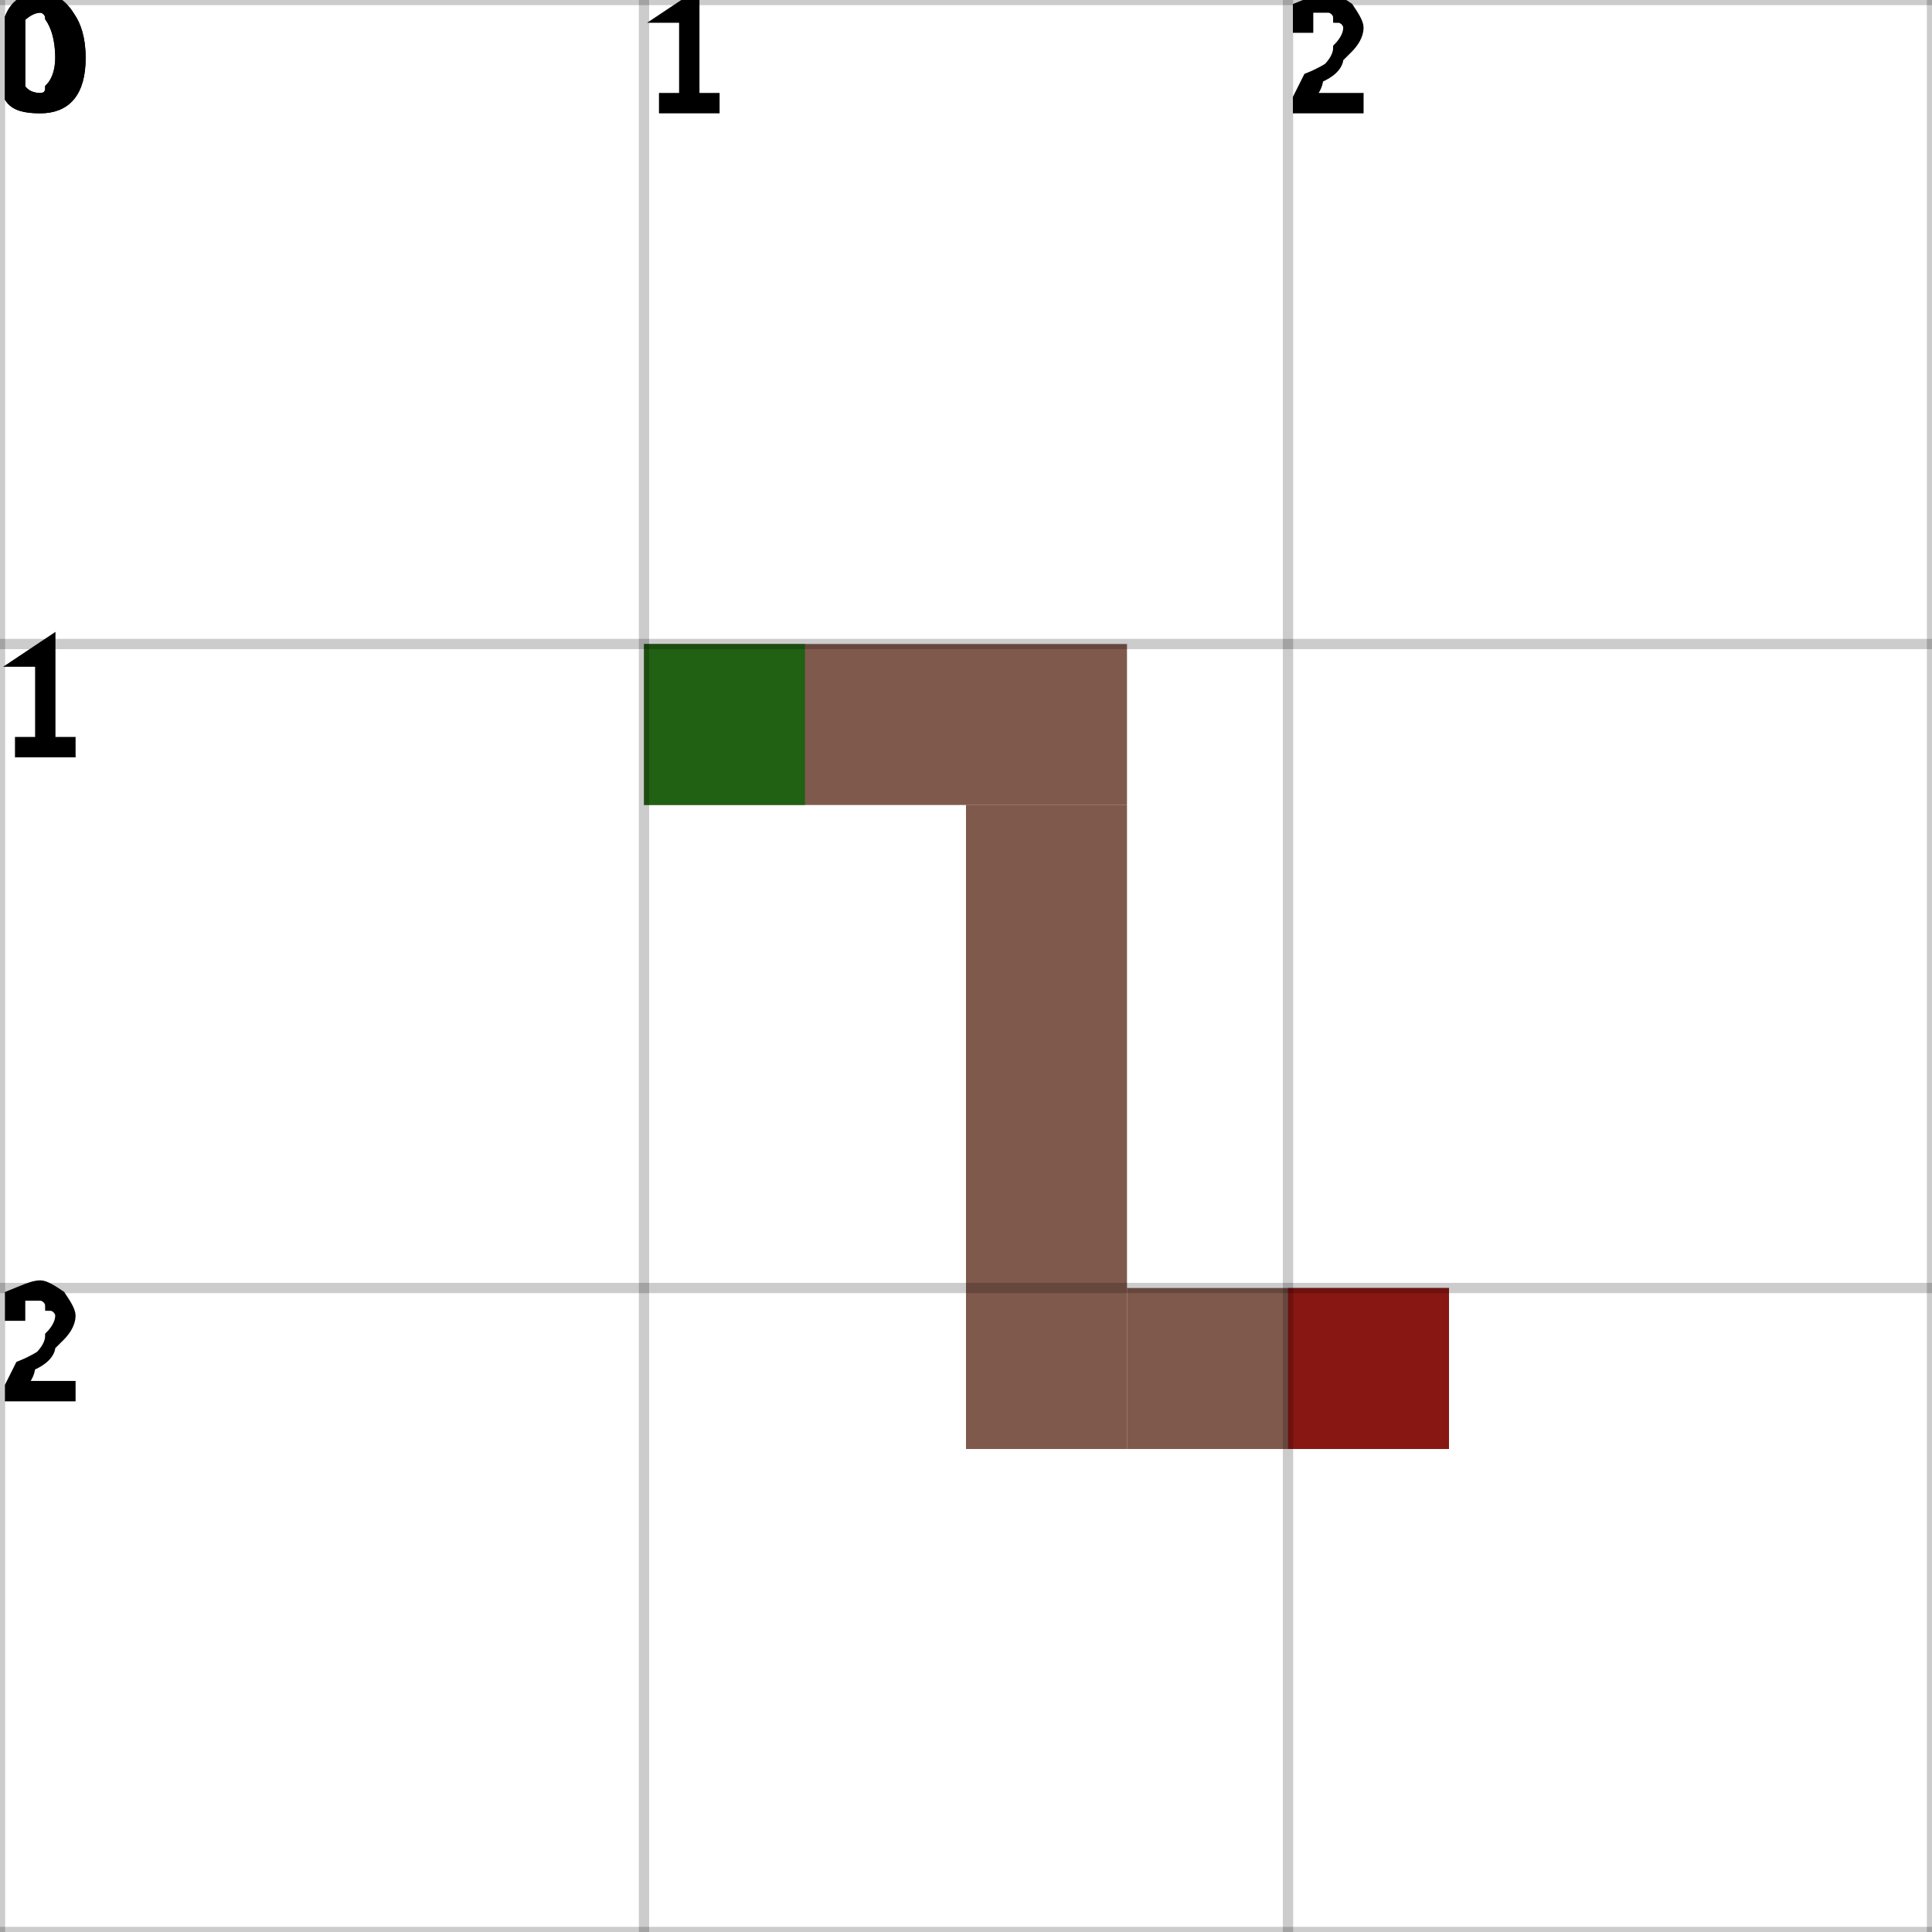
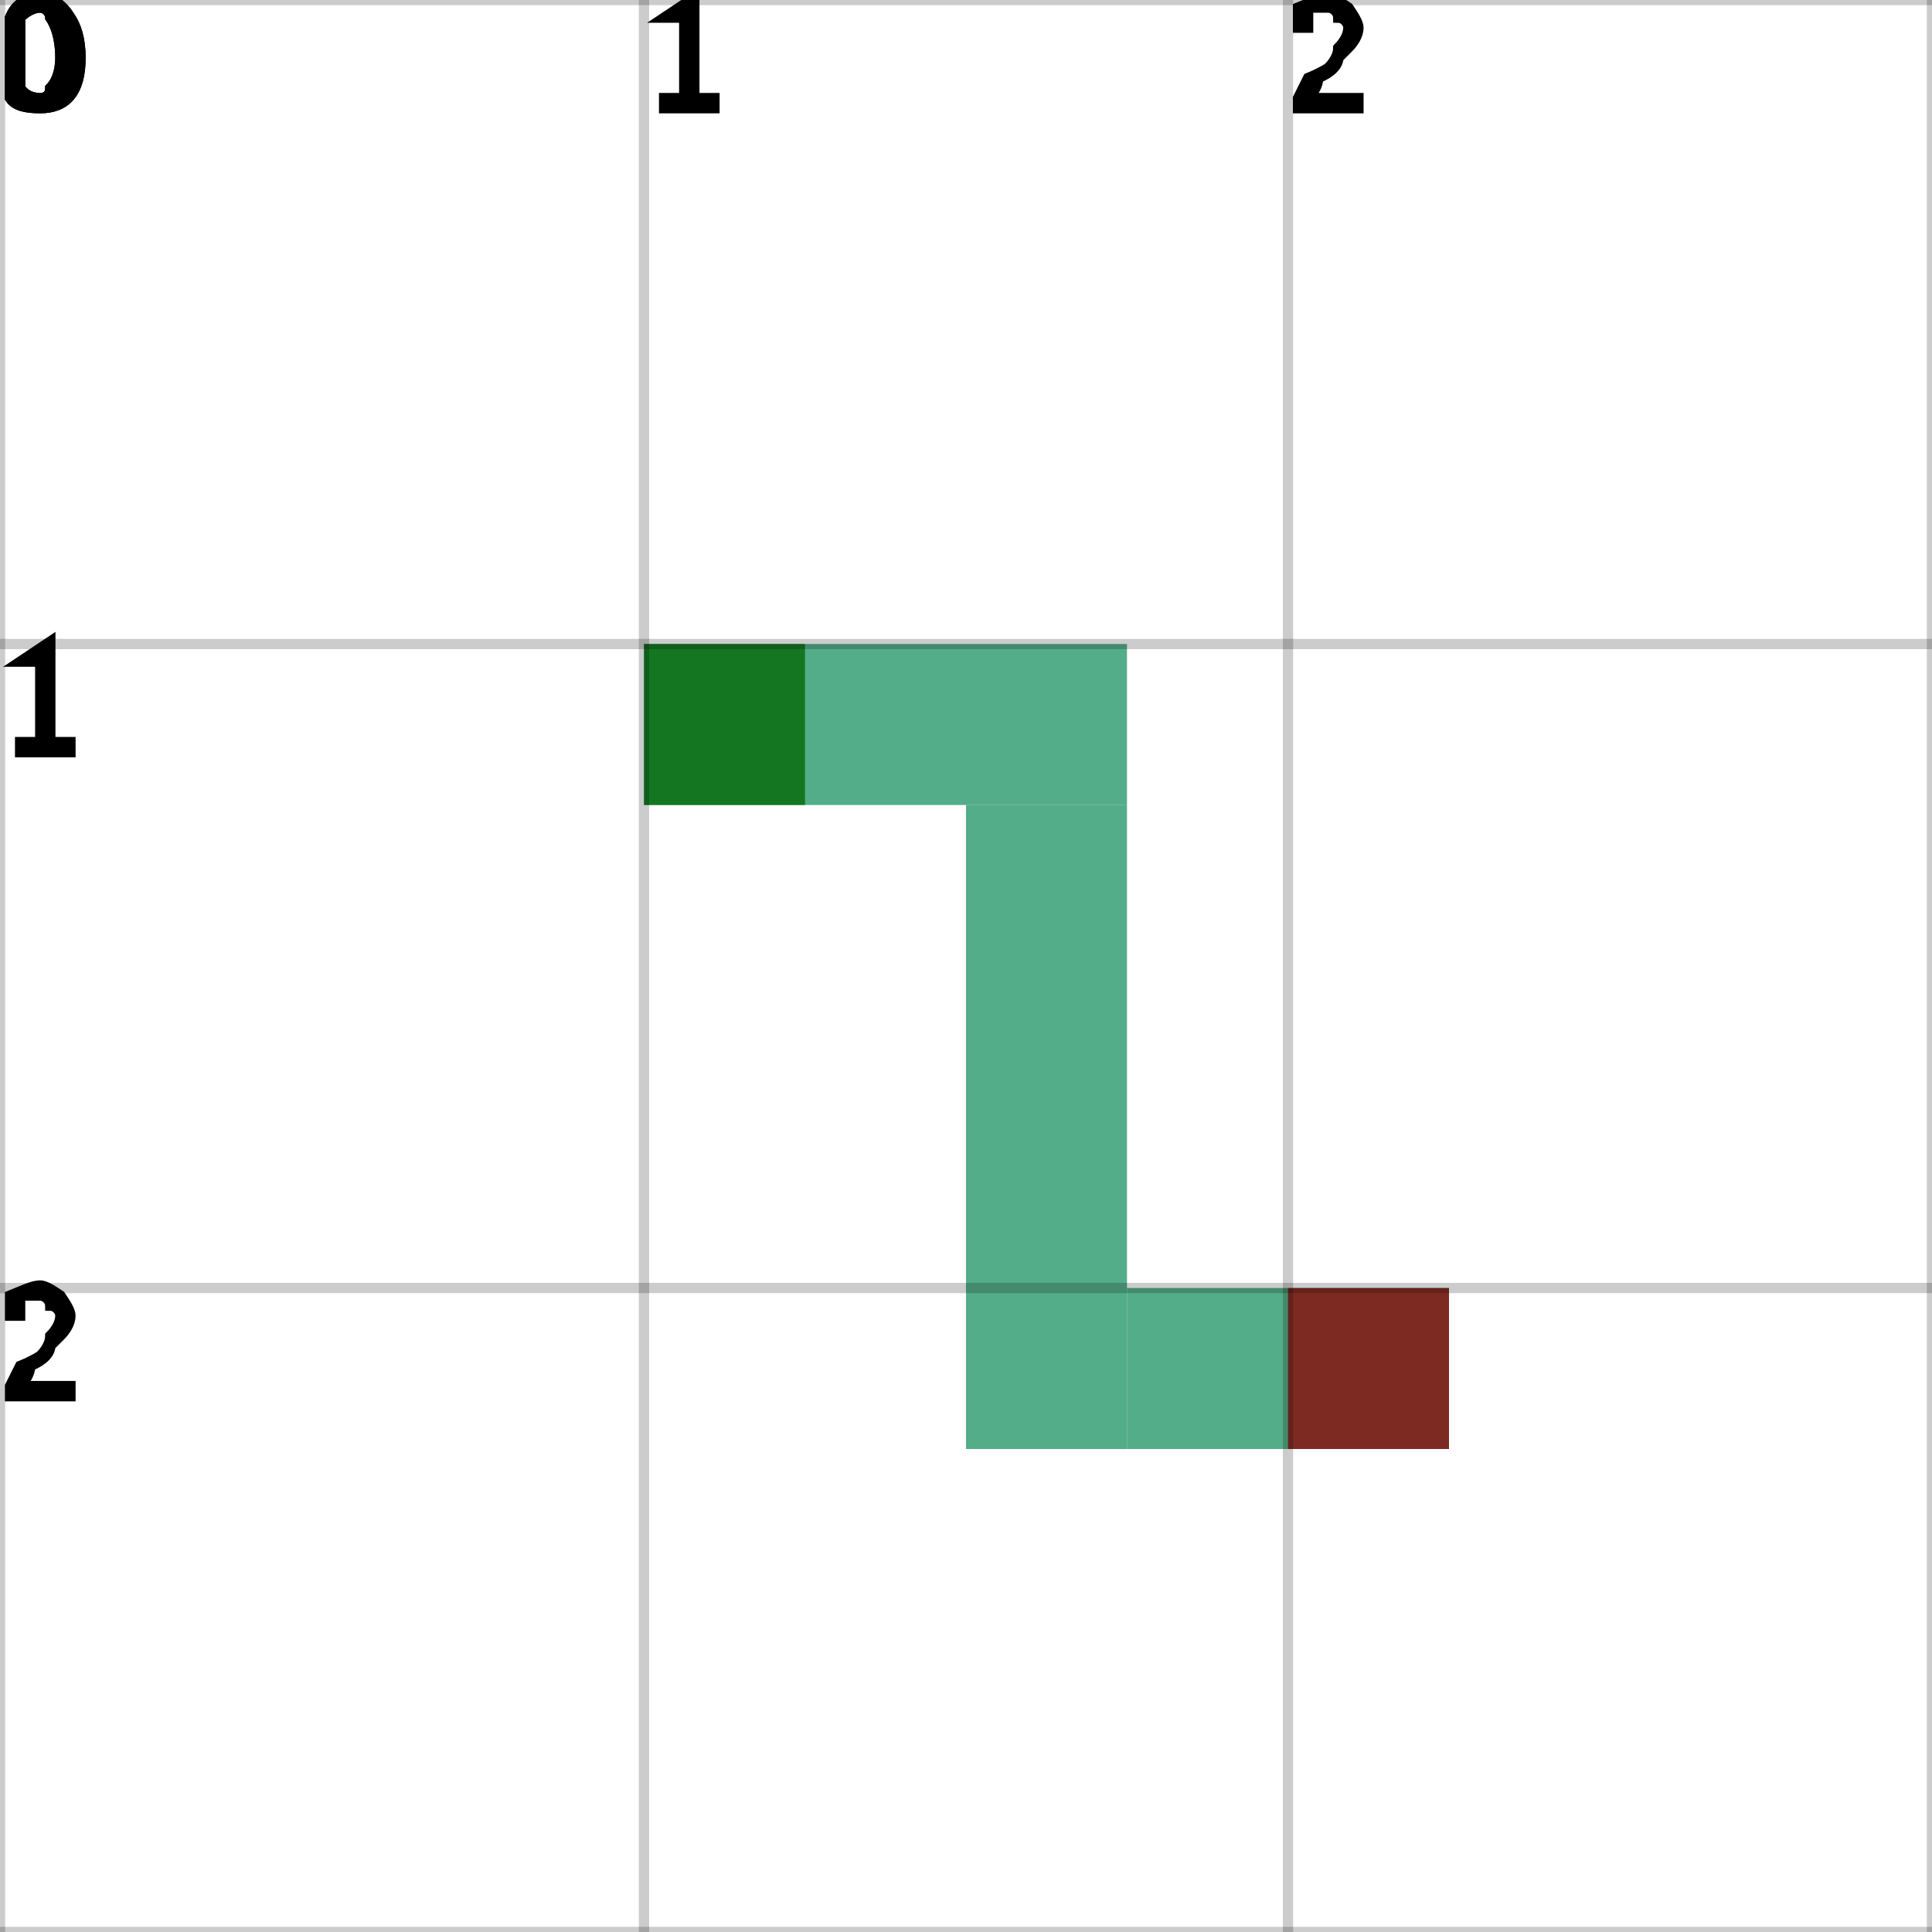
<svg xmlns="http://www.w3.org/2000/svg" height="100%" viewBox="0 0 3 3" width="100%" background-color="none">
-   <path d="M 1 1.25 L 1.75 1.25 L 1.75 1 L 1 1 Z" fill="#562212" opacity="0.75" stroke="transparent" stroke-width="0.5" />
-   <path d="M 1.75 1.25 L 1.5 1.25 L 1.5 2.25 L 1.75 2.25 Z" fill="#562212" opacity="0.75" stroke="transparent" stroke-width="0.5" />
-   <path d="M 1.75 2.25 L 2.25 2.25 L 2.25 2 L 1.75 2 Z" fill="#562212" opacity="0.75" stroke="transparent" stroke-width="0.5" />
+   <path d="M 1 1.25 L 1.75 1.25 L 1.75 1 L 1 1 Z" fill="#1B9261" opacity="0.75" stroke="transparent" stroke-width="0.5" />
+   <path d="M 1.75 1.25 L 1.5 1.25 L 1.5 2.25 L 1.75 2.25 Z" fill="#1B9261" opacity="0.75" stroke="transparent" stroke-width="0.5" />
+   <path d="M 1.75 2.25 L 2.25 2.25 L 2.25 2 L 1.75 2 Z" fill="#1B9261" opacity="0.75" stroke="transparent" stroke-width="0.5" />
  <rect fill="darkGreen" height="0.25" opacity="0.75" stroke="transparent" stroke-width="0.5" width="0.25" x="1" y="1" />
  <rect fill="darkRed" height="0.25" opacity="0.75" stroke="transparent" stroke-width="0.5" width="0.25" x="2" y="2" />
  <line dominant-baseline="hanging" fill="transparent" font-size="0.25" opacity="0.2" stroke="black" stroke-width="0.016" text-anchor="start" x1="0" x2="0" y1="0" y2="3" />
  <text dominant-baseline="hanging" fill="black" font-size="0.25" opacity="1" stroke="black" stroke-width="0.016" text-anchor="start" x="0" y="0">0</text>
  <line dominant-baseline="hanging" fill="transparent" font-size="0.25" opacity="0.2" stroke="black" stroke-width="0.016" text-anchor="start" x1="1" x2="1" y1="0" y2="3" />
  <text dominant-baseline="hanging" fill="black" font-size="0.25" opacity="1" stroke="black" stroke-width="0.016" text-anchor="start" x="1" y="0">1</text>
  <line dominant-baseline="hanging" fill="transparent" font-size="0.25" opacity="0.2" stroke="black" stroke-width="0.016" text-anchor="start" x1="2" x2="2" y1="0" y2="3" />
  <text dominant-baseline="hanging" fill="black" font-size="0.25" opacity="1" stroke="black" stroke-width="0.016" text-anchor="start" x="2" y="0">2</text>
  <line dominant-baseline="hanging" fill="transparent" font-size="0.25" opacity="0.2" stroke="black" stroke-width="0.016" text-anchor="start" x1="3" x2="3" y1="0" y2="3" />
  <line dominant-baseline="hanging" fill="transparent" font-size="0.25" opacity="0.2" stroke="black" stroke-width="0.016" text-anchor="start" x1="0" x2="3" y1="0" y2="0" />
  <text dominant-baseline="hanging" fill="black" font-size="0.25" opacity="1" stroke="black" stroke-width="0.016" text-anchor="start" x="0" y="0">0</text>
  <line dominant-baseline="hanging" fill="transparent" font-size="0.25" opacity="0.2" stroke="black" stroke-width="0.016" text-anchor="start" x1="0" x2="3" y1="1" y2="1" />
  <text dominant-baseline="hanging" fill="black" font-size="0.25" opacity="1" stroke="black" stroke-width="0.016" text-anchor="start" x="0" y="1">1</text>
  <line dominant-baseline="hanging" fill="transparent" font-size="0.25" opacity="0.2" stroke="black" stroke-width="0.016" text-anchor="start" x1="0" x2="3" y1="2" y2="2" />
  <text dominant-baseline="hanging" fill="black" font-size="0.25" opacity="1" stroke="black" stroke-width="0.016" text-anchor="start" x="0" y="2">2</text>
  <line dominant-baseline="hanging" fill="transparent" font-size="0.25" opacity="0.2" stroke="black" stroke-width="0.016" text-anchor="start" x1="0" x2="3" y1="3" y2="3" />
</svg>
